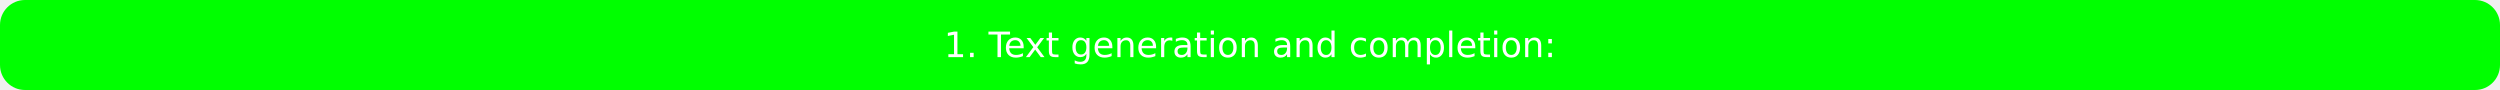
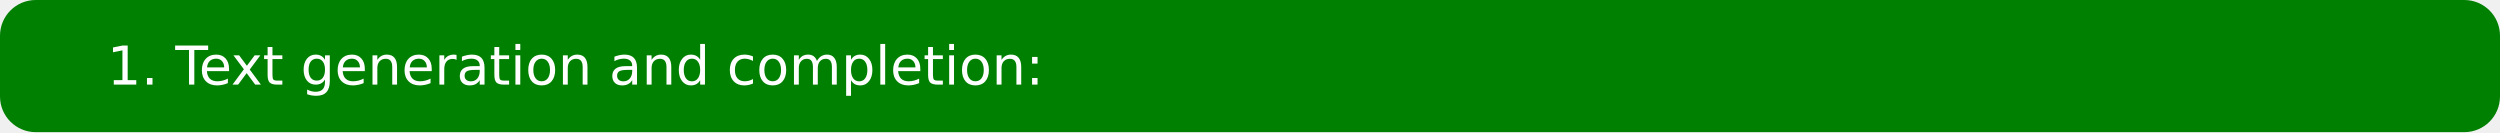
- <svg xmlns="http://www.w3.org/2000/svg" width="1000" height="36">
-   <rect rx="10" width="1000" height="36" fill="#00FF00" />
-   <text x="500.0" y="18.0" font-family="DejaVu Sans, Verdana, sans-serif" font-size="14" fill="#ffffff" text-anchor="middle" dominant-baseline="central">
+ <svg xmlns="http://www.w3.org/2000/svg" width="700" height="37">
+   <rect rx="10" width="700" height="37" fill="#008000" />
+   <text x="30" y="18.5" font-family="DejaVu Sans, Verdana, sans-serif" font-size="15" fill="#ffffff" text-anchor="start" dominant-baseline="central">
      1. Text generation and completion:  
  </text>
</svg>
